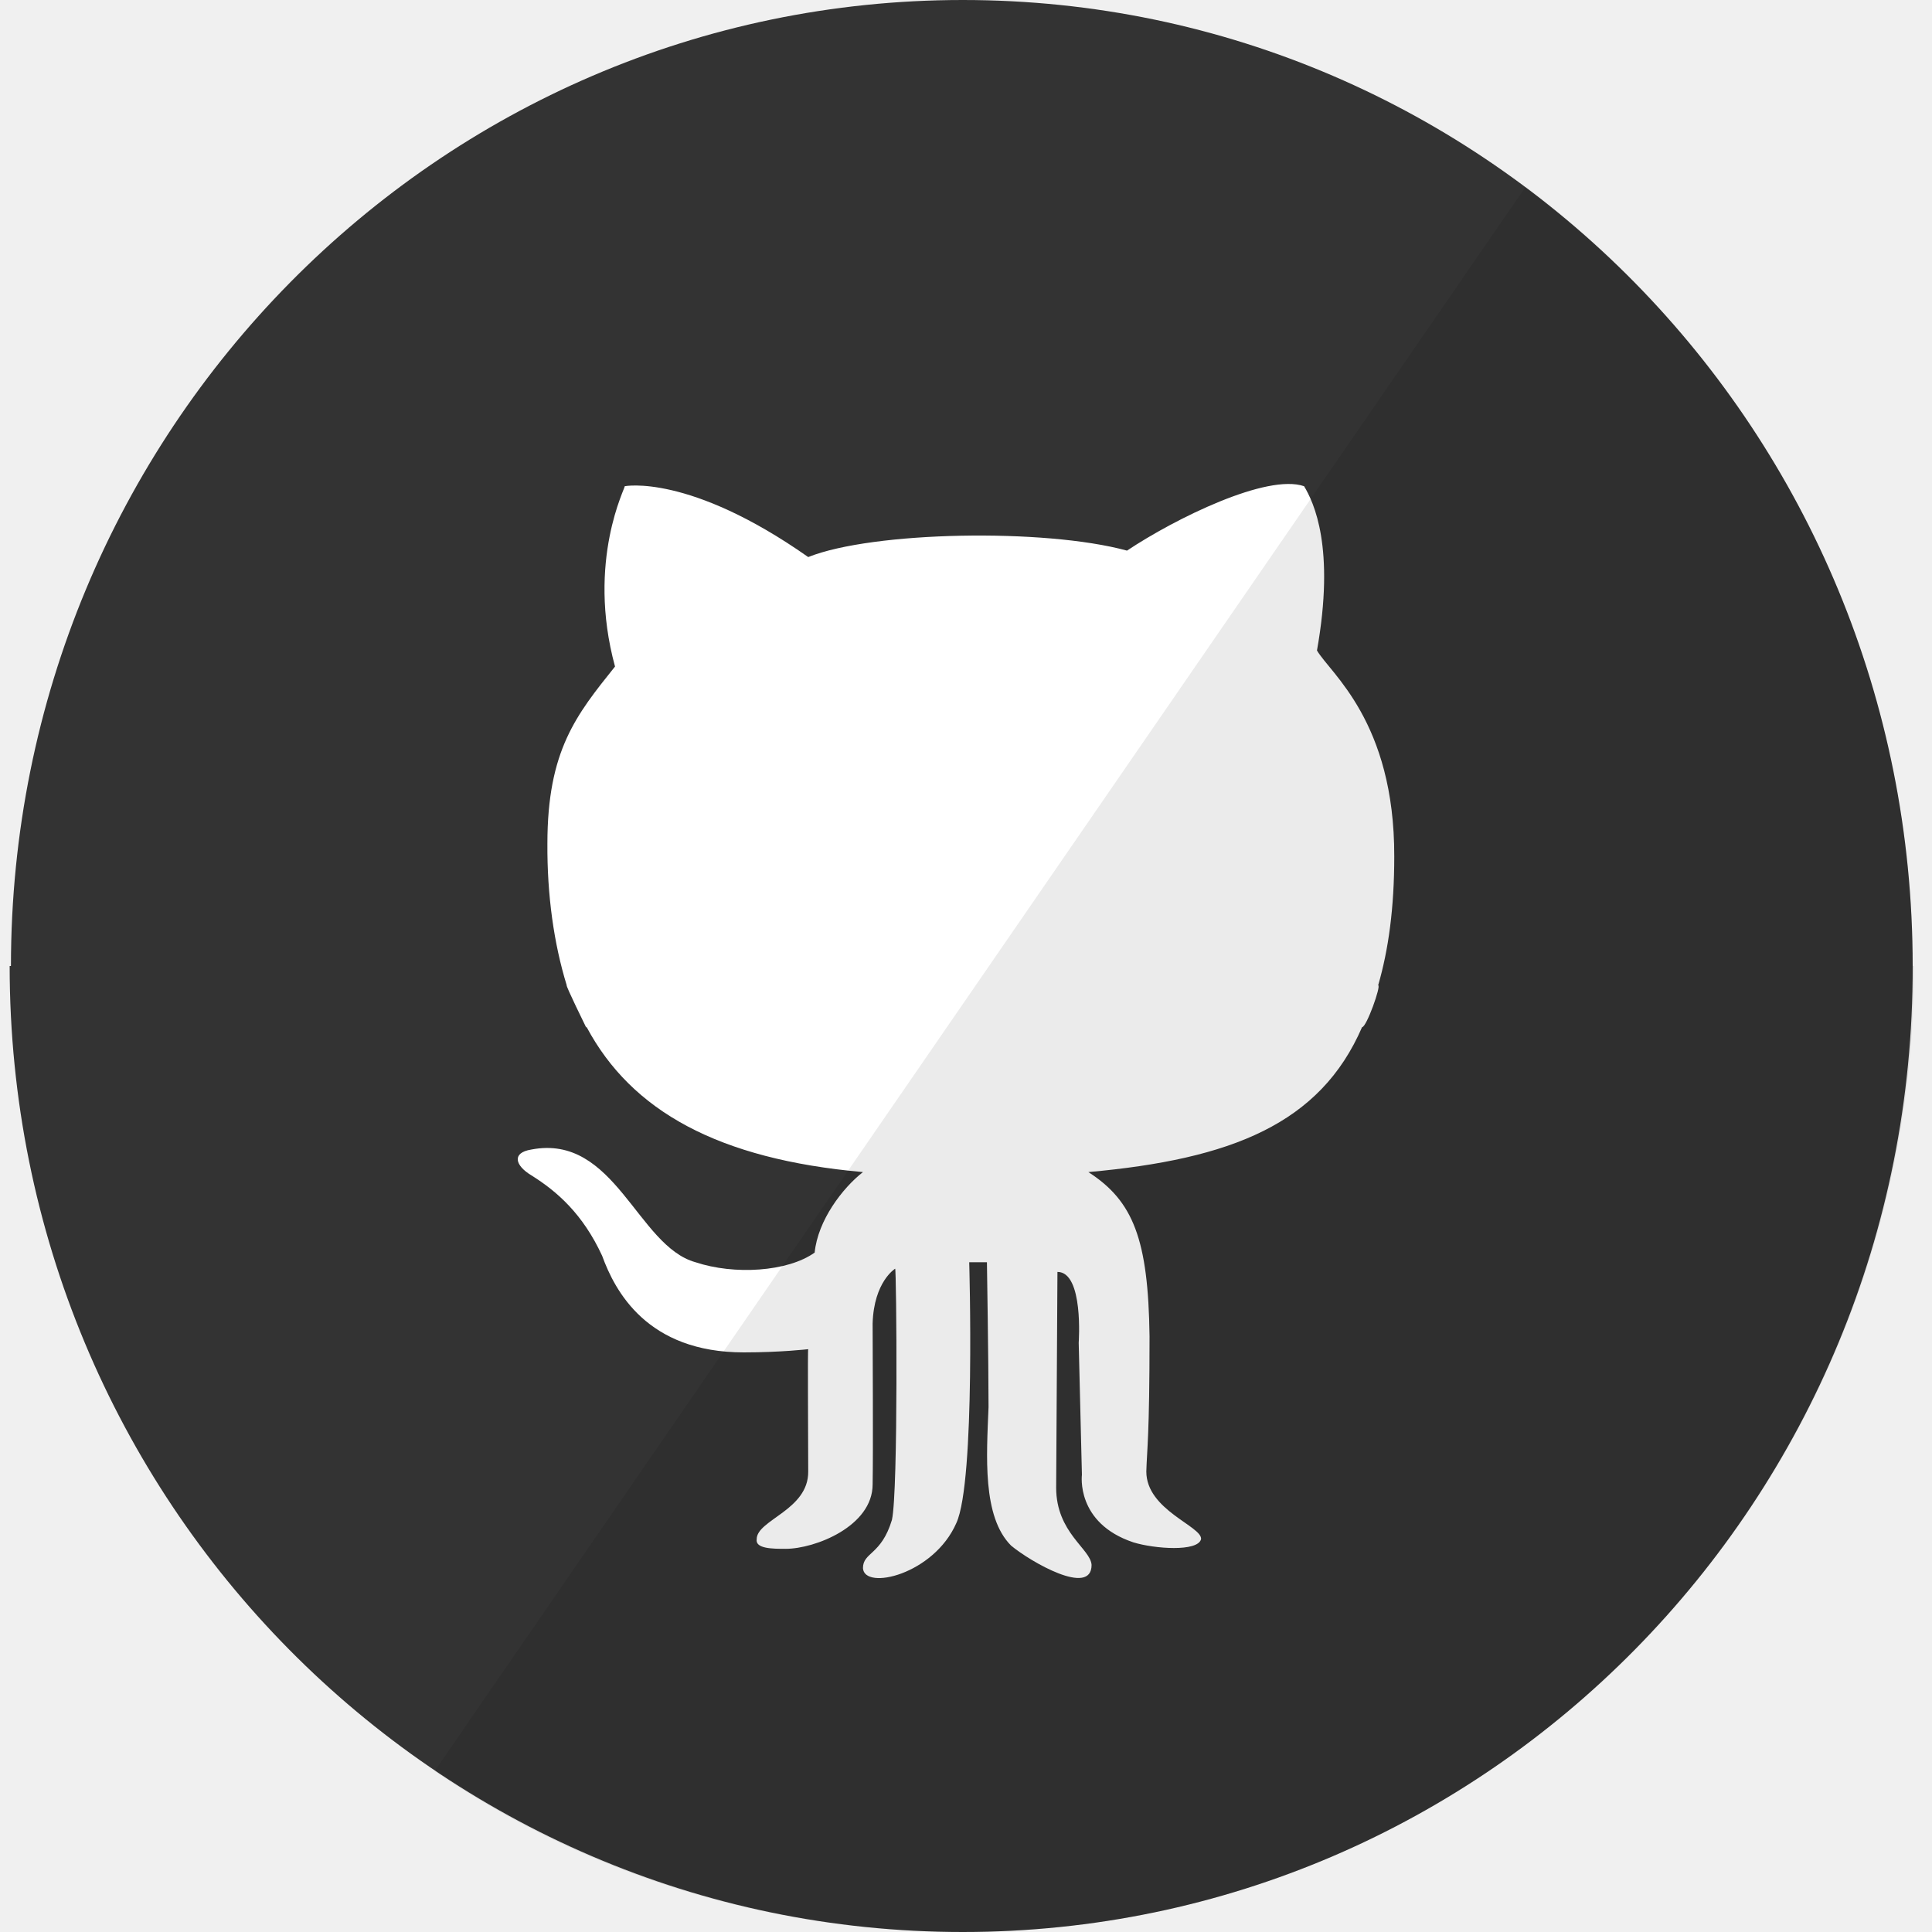
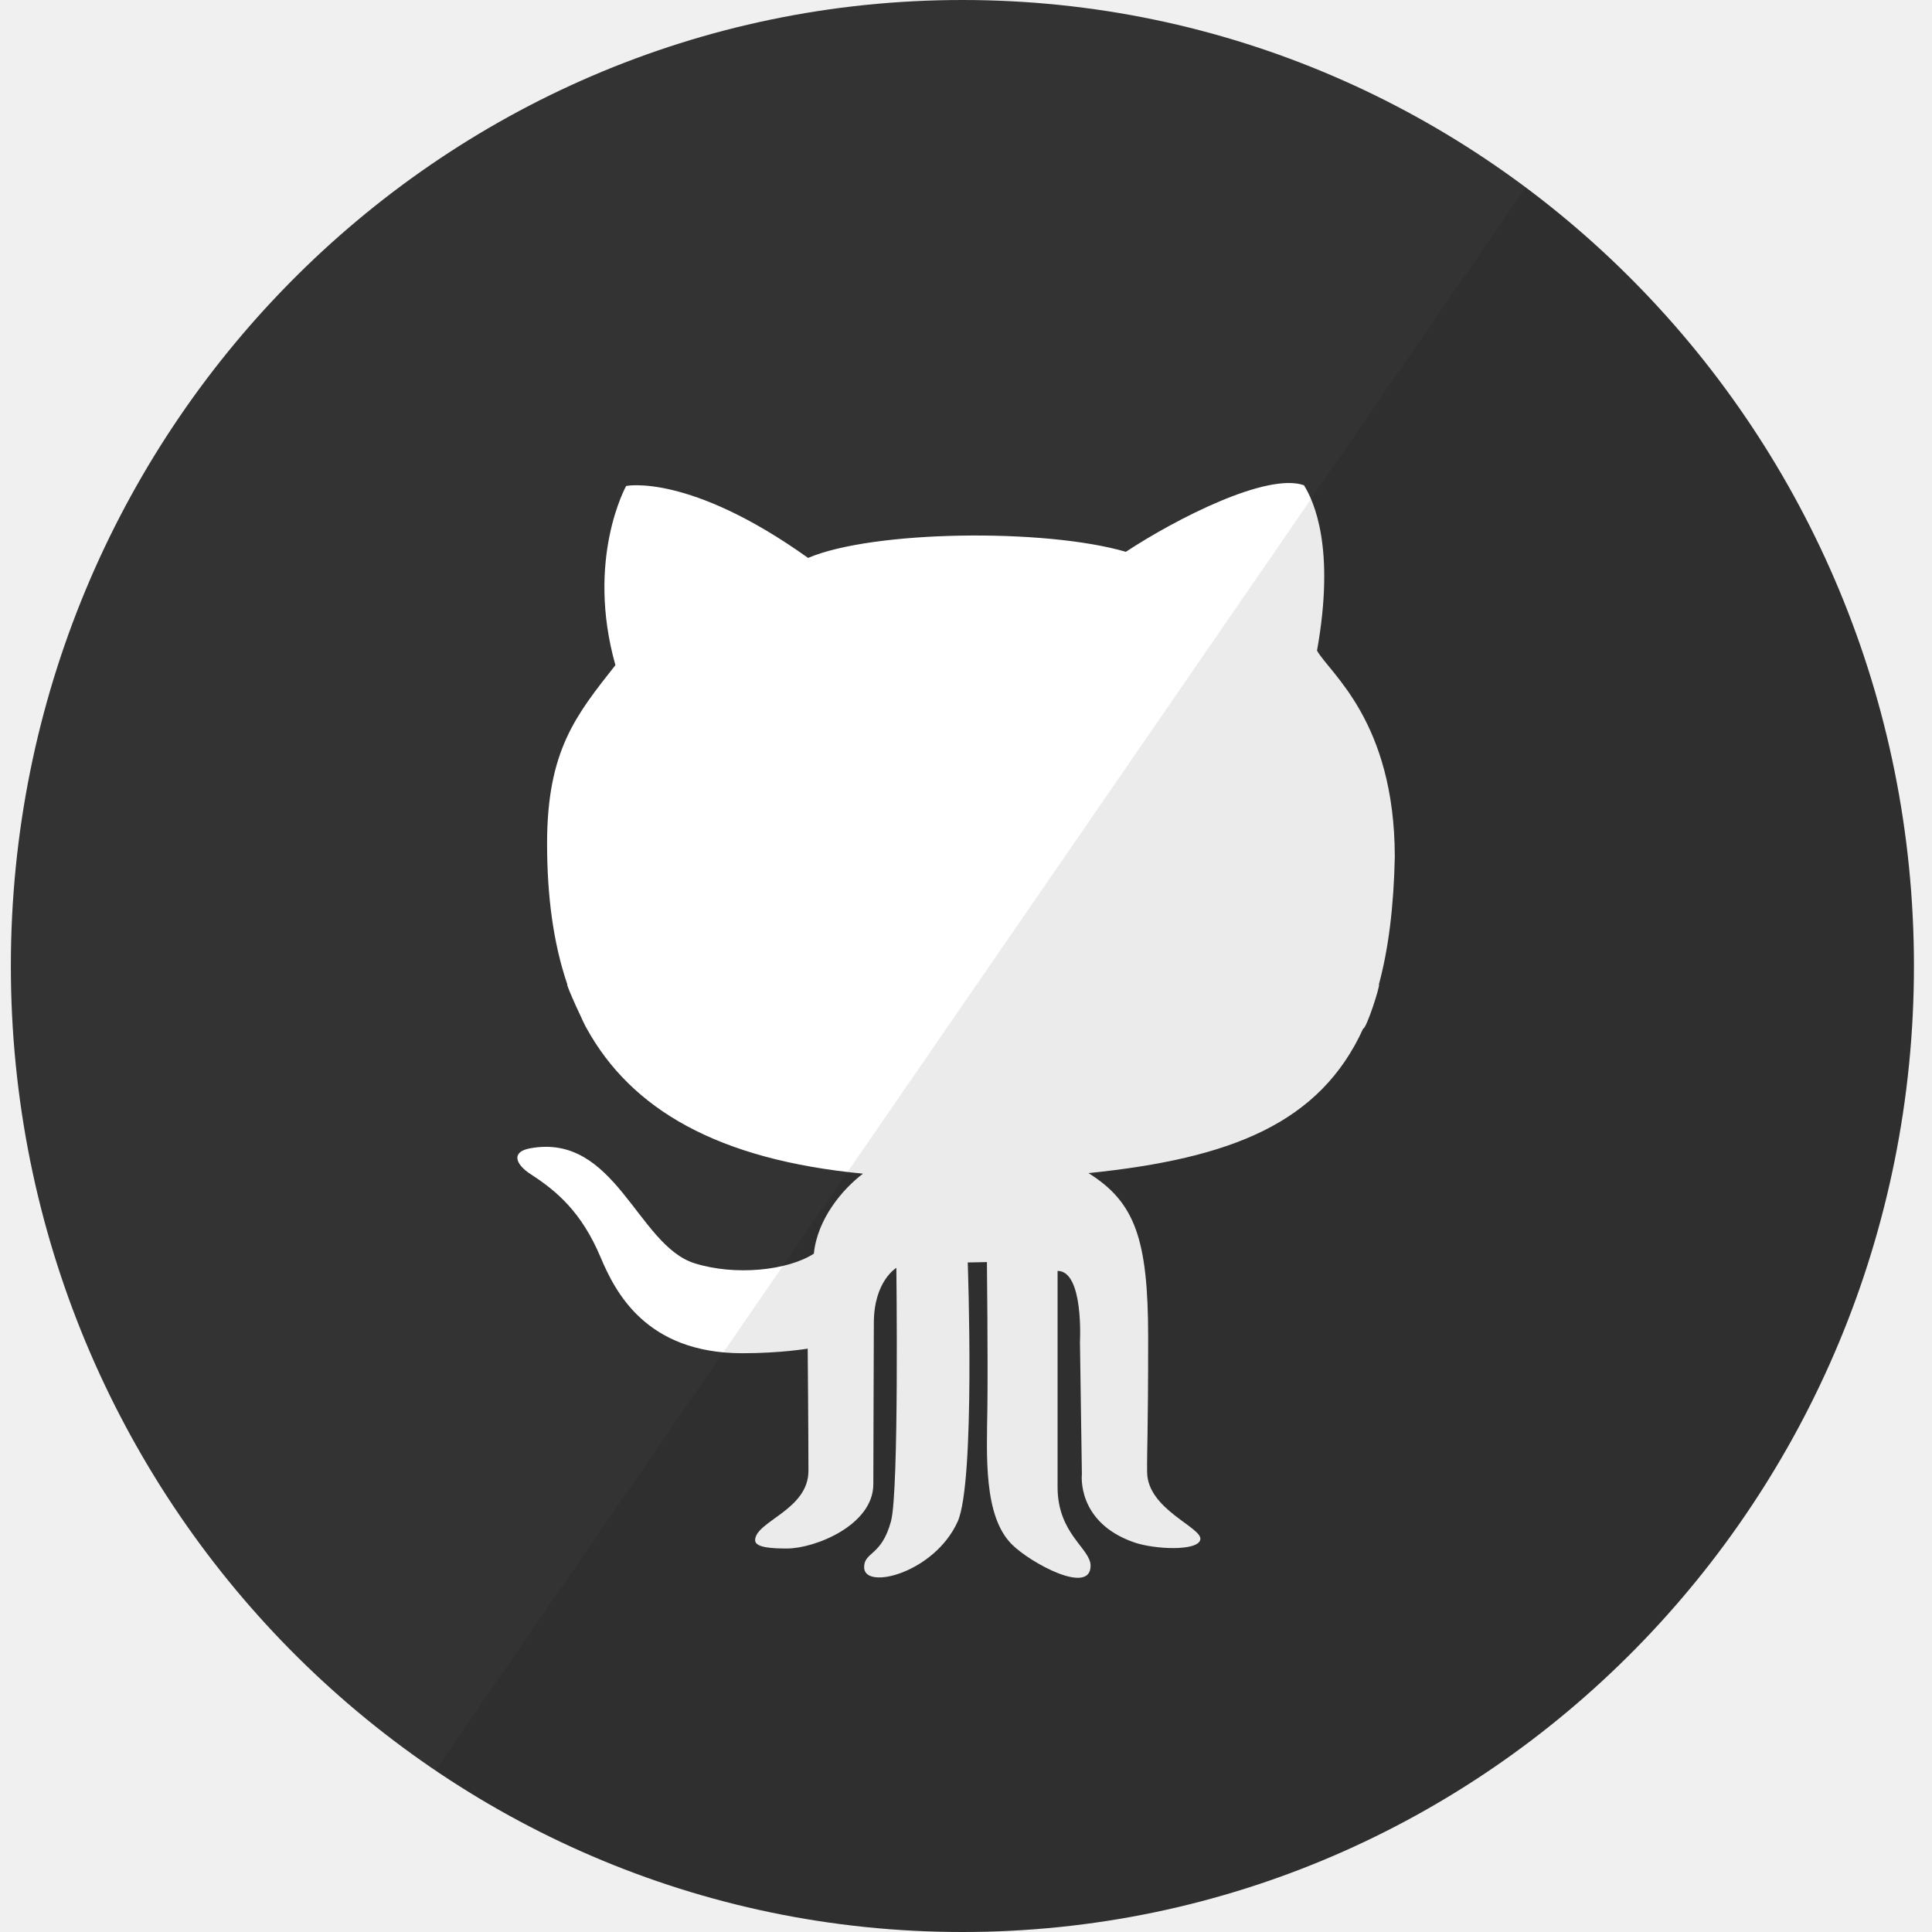
<svg xmlns="http://www.w3.org/2000/svg" width="60" height="60" viewBox="0" version="1.1">
  <description>Created with Sketch (http://www.bohemiancoding.com/sketch)</description>
  <g id="Page-1" stroke="none" stroke-width="1" fill="none" fill-rule="evenodd">
    <g id="Github">
      <g id="Github-">
-         <path d="M0.34 30C0.34 13.4 13.6 0 29.9 0 46.21 0 59.4 13.4 59.4 30 59.44 46.6 46.2 60 29.9 60 13.57 60 0.3 46.6 0.3 30ZM0.34 30" id="Github" fill="#333333" />
-         <path d="M18.22 31.9C19.61 34.5 22.3 36 26.8 36.4 26.16 36.9 25.4 37.9 25.3 38.9 24.46 39.5 22.8 39.6 21.6 39.2 19.79 38.7 19.1 35.2 16.5 35.7 15.88 35.8 16 36.2 16.5 36.5 17.3 37 18.1 37.7 18.7 39 19.1 40.1 20.1 42 23.1 42 24.25 42 25.1 41.9 25.1 41.9 25.08 41.9 25.1 44.6 25.1 45.7 25.11 46.9 23.5 47.2 23.5 47.8 23.45 48.1 24 48.1 24.4 48.1 25.31 48.1 27.1 47.4 27.1 46.1 27.12 45.1 27.1 41.7 27.1 41.1 27.14 39.8 27.8 39.4 27.8 39.4 27.84 39.4 27.9 46.3 27.7 47.2 27.37 48.3 26.8 48.2 26.8 48.7 26.84 49.4 29 48.9 29.7 47.3 30.3 46 30.1 39.2 30.1 39.2L30.65 39.2C30.65 39.2 30.7 42.3 30.7 43.7 30.64 45.2 30.5 47.1 31.4 48 32 48.5 33.9 49.6 33.9 48.6 33.87 48.1 32.8 47.6 32.8 46.2L32.84 39.5C33.66 39.5 33.5 41.7 33.5 41.7L33.6 45.8C33.6 45.8 33.4 47.3 35.2 47.9 35.85 48.1 37.2 48.2 37.3 47.8 37.34 47.4 35.6 46.9 35.6 45.7 35.62 45 35.7 44.6 35.7 41.5 35.66 38.5 35.2 37.3 33.8 36.4 38.25 36 41 34.9 42.3 31.9 42.44 31.9 42.9 30.6 42.8 30.6 43.12 29.5 43.3 28.2 43.3 26.6 43.31 22.4 41.3 20.9 40.9 20.2 41.47 17 40.8 15.6 40.5 15.1 39.35 14.7 36.5 16.1 35 17.1 32.44 16.4 27.1 16.5 25.1 17.3 21.4 14.7 19.4 15.1 19.4 15.1 19.45 15.1 18.2 17.4 19.1 20.7 17.9 22.2 17 23.3 17 26.2 16.99 27.8 17.2 29.3 17.6 30.6 17.56 30.6 18.2 31.9 18.2 31.9ZM18.22 31.9" id="Path" fill="#FFFFFF" />
-         <path d="M59.44 30C59.44 46.6 46.2 60 29.9 60 23.83 60 18.2 58.2 13.5 55L47.38 5.8C54.69 11.3 59.4 20.1 59.4 30ZM59.44 30" id="reflec" fill-opacity="0.08" fill="#000000" />
+         <path d="M0.337 30C0.337 13.431 13.567 0 29.888 0 46.208 0 59.439 13.431 59.439 30 59.439 46.569 46.208 60 29.888 60 13.567 60 0.337 46.569 0.337 30ZM0.337 30" id="Github" fill="#333333" />
+         <path d="M18.218 31.936C19.607 34.451 22.285 36.016 26.801 36.449 26.156 36.937 25.382 37.863 25.275 38.934 24.464 39.457 22.835 39.63 21.567 39.231 19.792 38.672 19.112 35.164 16.453 35.664 15.877 35.772 15.992 36.151 16.49 36.472 17.3 36.996 18.063 37.65 18.651 39.044 19.103 40.114 20.053 42.026 23.057 42.026 24.249 42.026 25.084 41.883 25.084 41.883 25.084 41.883 25.107 44.614 25.107 45.676 25.107 46.9 23.451 47.246 23.451 47.835 23.451 48.068 23.999 48.09 24.44 48.09 25.31 48.09 27.122 47.365 27.122 46.092 27.122 45.081 27.138 41.681 27.138 41.086 27.138 39.786 27.837 39.374 27.837 39.374 27.837 39.374 27.924 46.315 27.67 47.246 27.373 48.34 26.836 48.185 26.836 48.673 26.836 49.399 29.017 48.851 29.74 47.257 30.298 46.017 30.054 39.207 30.054 39.207L30.65 39.195C30.65 39.195 30.684 42.312 30.664 43.737 30.643 45.213 30.543 47.079 31.421 47.959 31.998 48.538 33.869 49.553 33.869 48.625 33.869 48.086 32.844 47.642 32.844 46.183L32.844 39.469C33.662 39.469 33.539 41.677 33.539 41.677L33.599 45.779C33.599 45.779 33.419 47.273 35.219 47.899 35.854 48.121 37.214 48.181 37.278 47.809 37.342 47.436 35.641 46.881 35.625 45.724 35.616 45.018 35.657 44.606 35.657 41.538 35.657 38.47 35.244 37.336 33.805 36.432 38.246 35.977 40.994 34.881 42.334 31.945 42.438 31.948 42.879 30.574 42.822 30.574 43.122 29.466 43.284 28.155 43.317 26.603 43.309 22.393 41.29 20.904 40.901 20.205 41.474 17.018 40.806 15.568 40.496 15.07 39.352 14.664 36.515 16.115 34.965 17.137 32.438 16.4 27.098 16.471 25.096 17.327 21.401 14.688 19.446 15.092 19.446 15.092 19.446 15.092 18.182 17.351 19.112 20.657 17.896 22.203 16.99 23.297 16.99 26.196 16.99 27.83 17.183 29.292 17.618 30.569 17.564 30.568 18.201 31.936 18.218 31.936ZM18.218 31.936" id="Path" fill="#FFFFFF" />
+         <path d="M59.439 30C59.439 46.569 46.208 60 29.888 60 23.835 60 18.207 58.153 13.522 54.983L47.382 5.819C54.694 11.281 59.439 20.078 59.439 30ZM59.439 30" id="reflec" fill-opacity="0.08" fill="#000000" />
      </g>
    </g>
  </g>
</svg>
